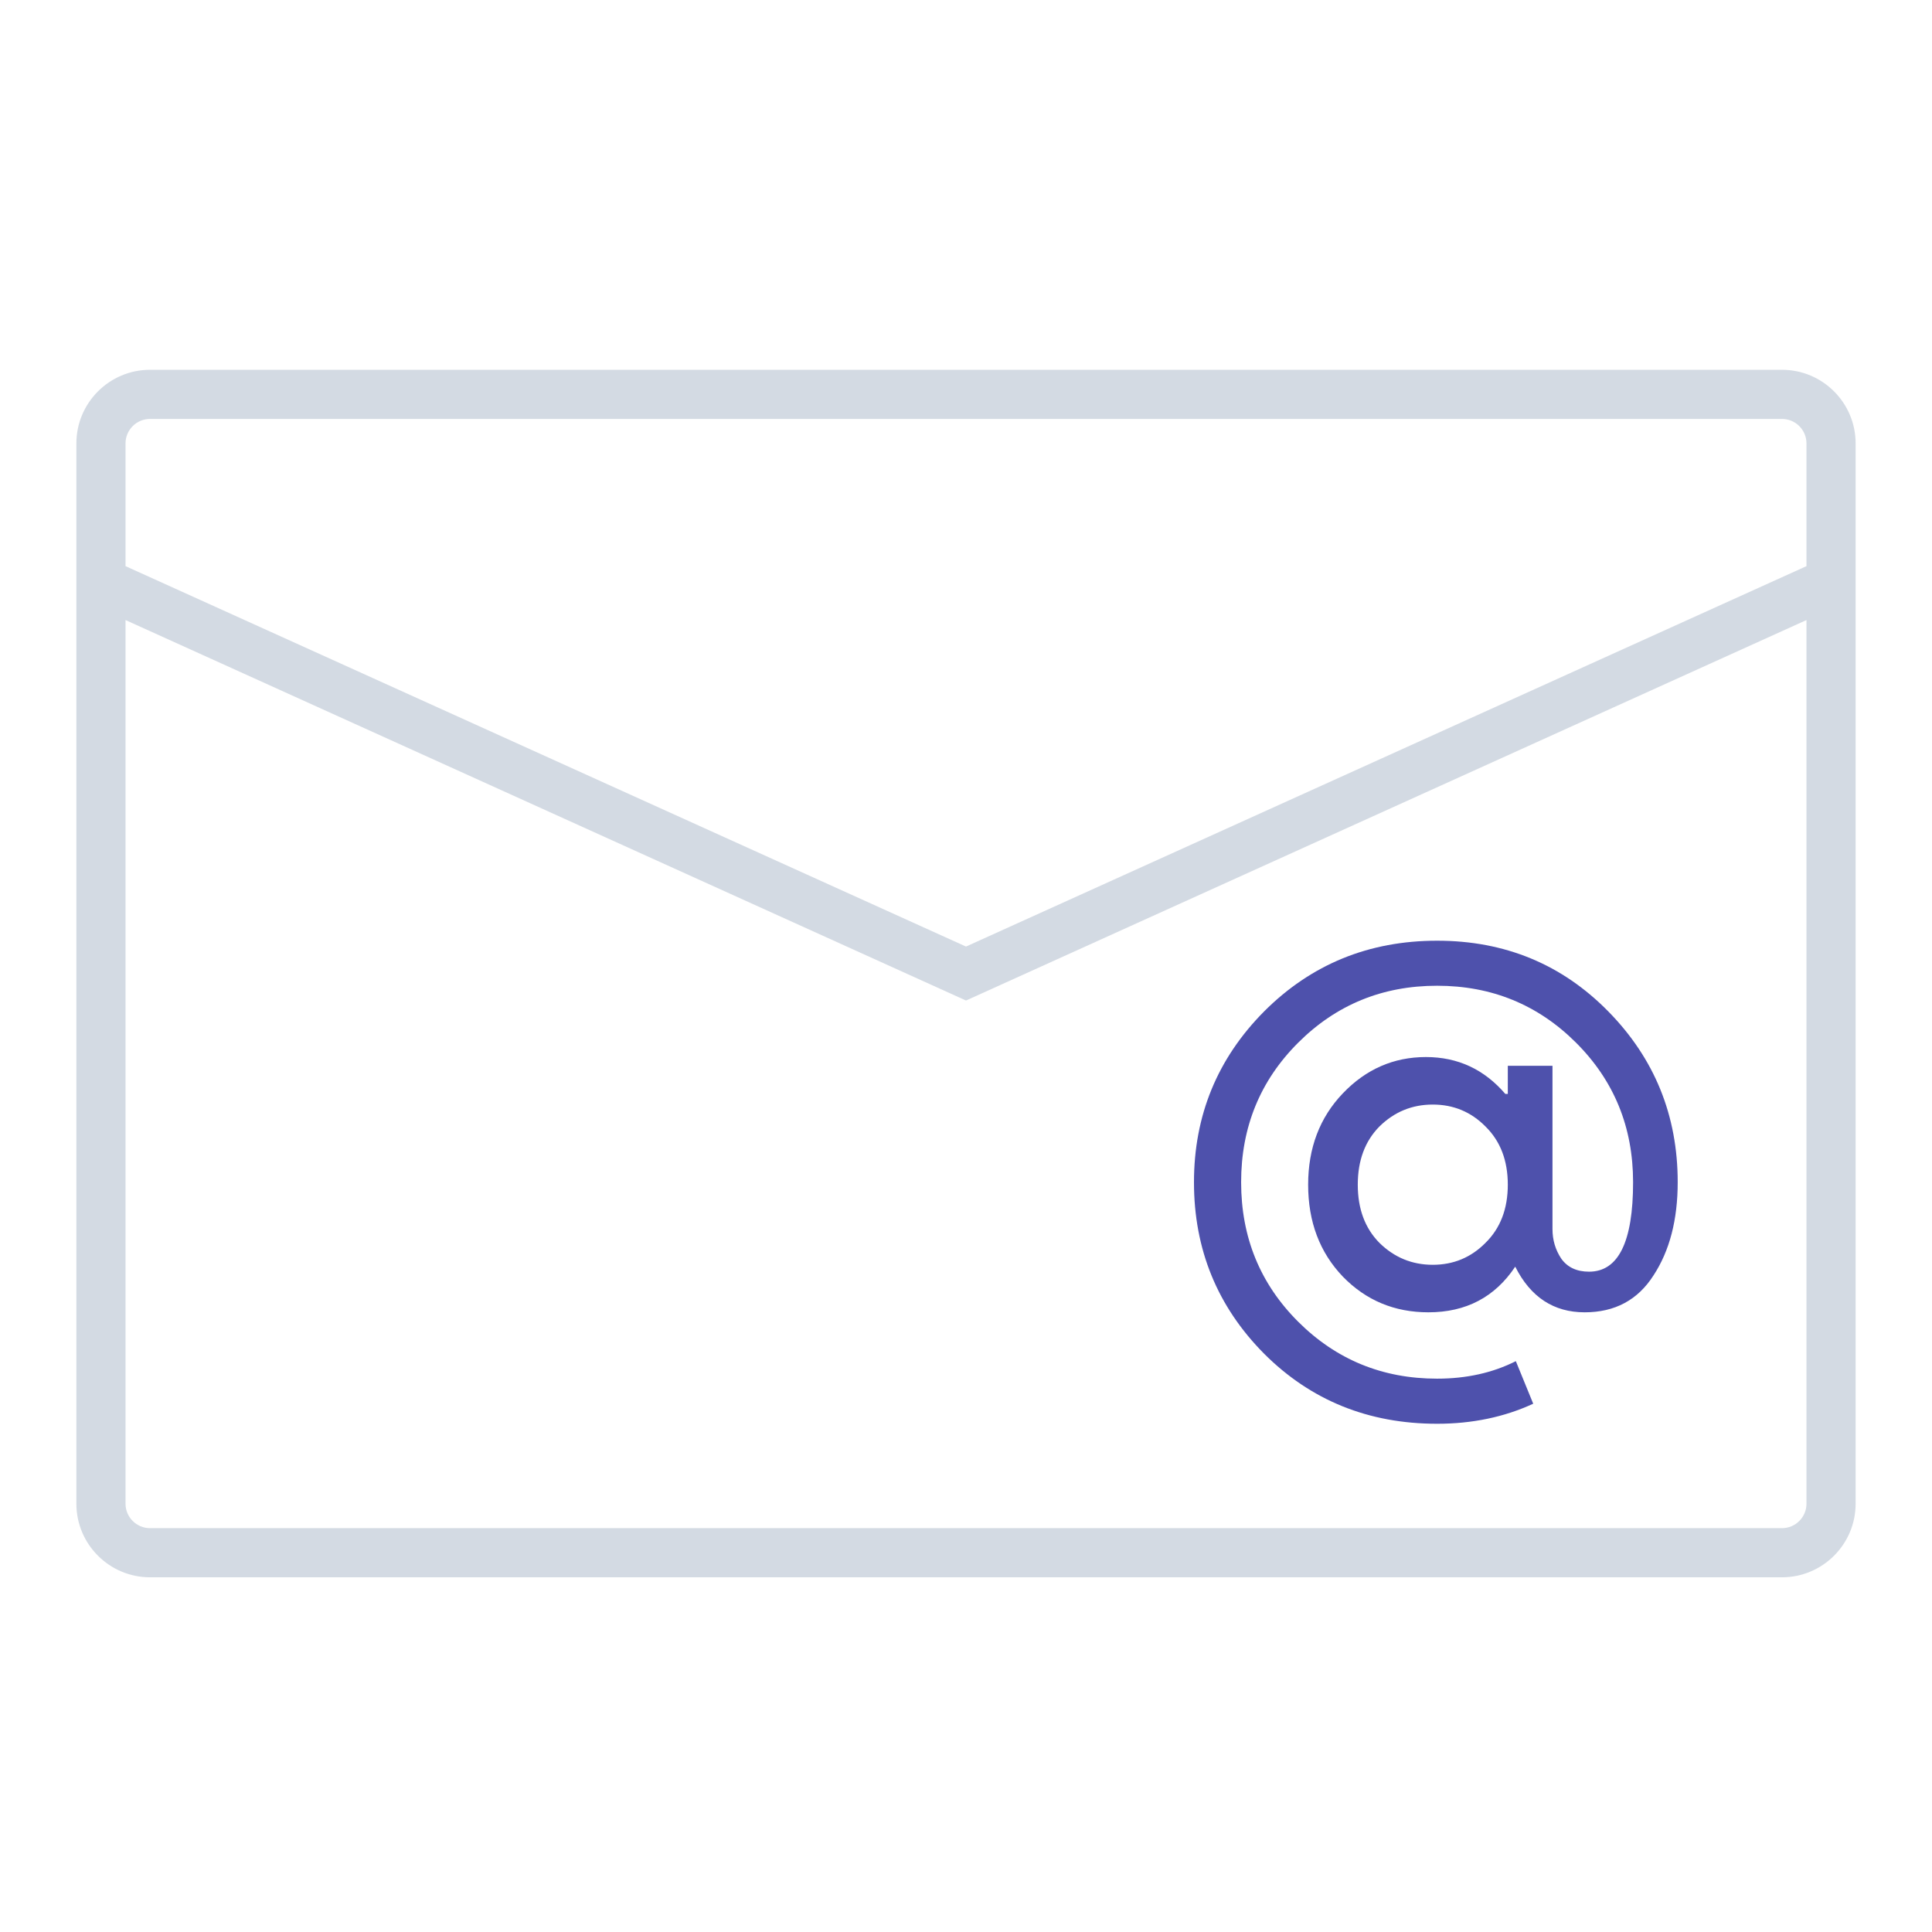
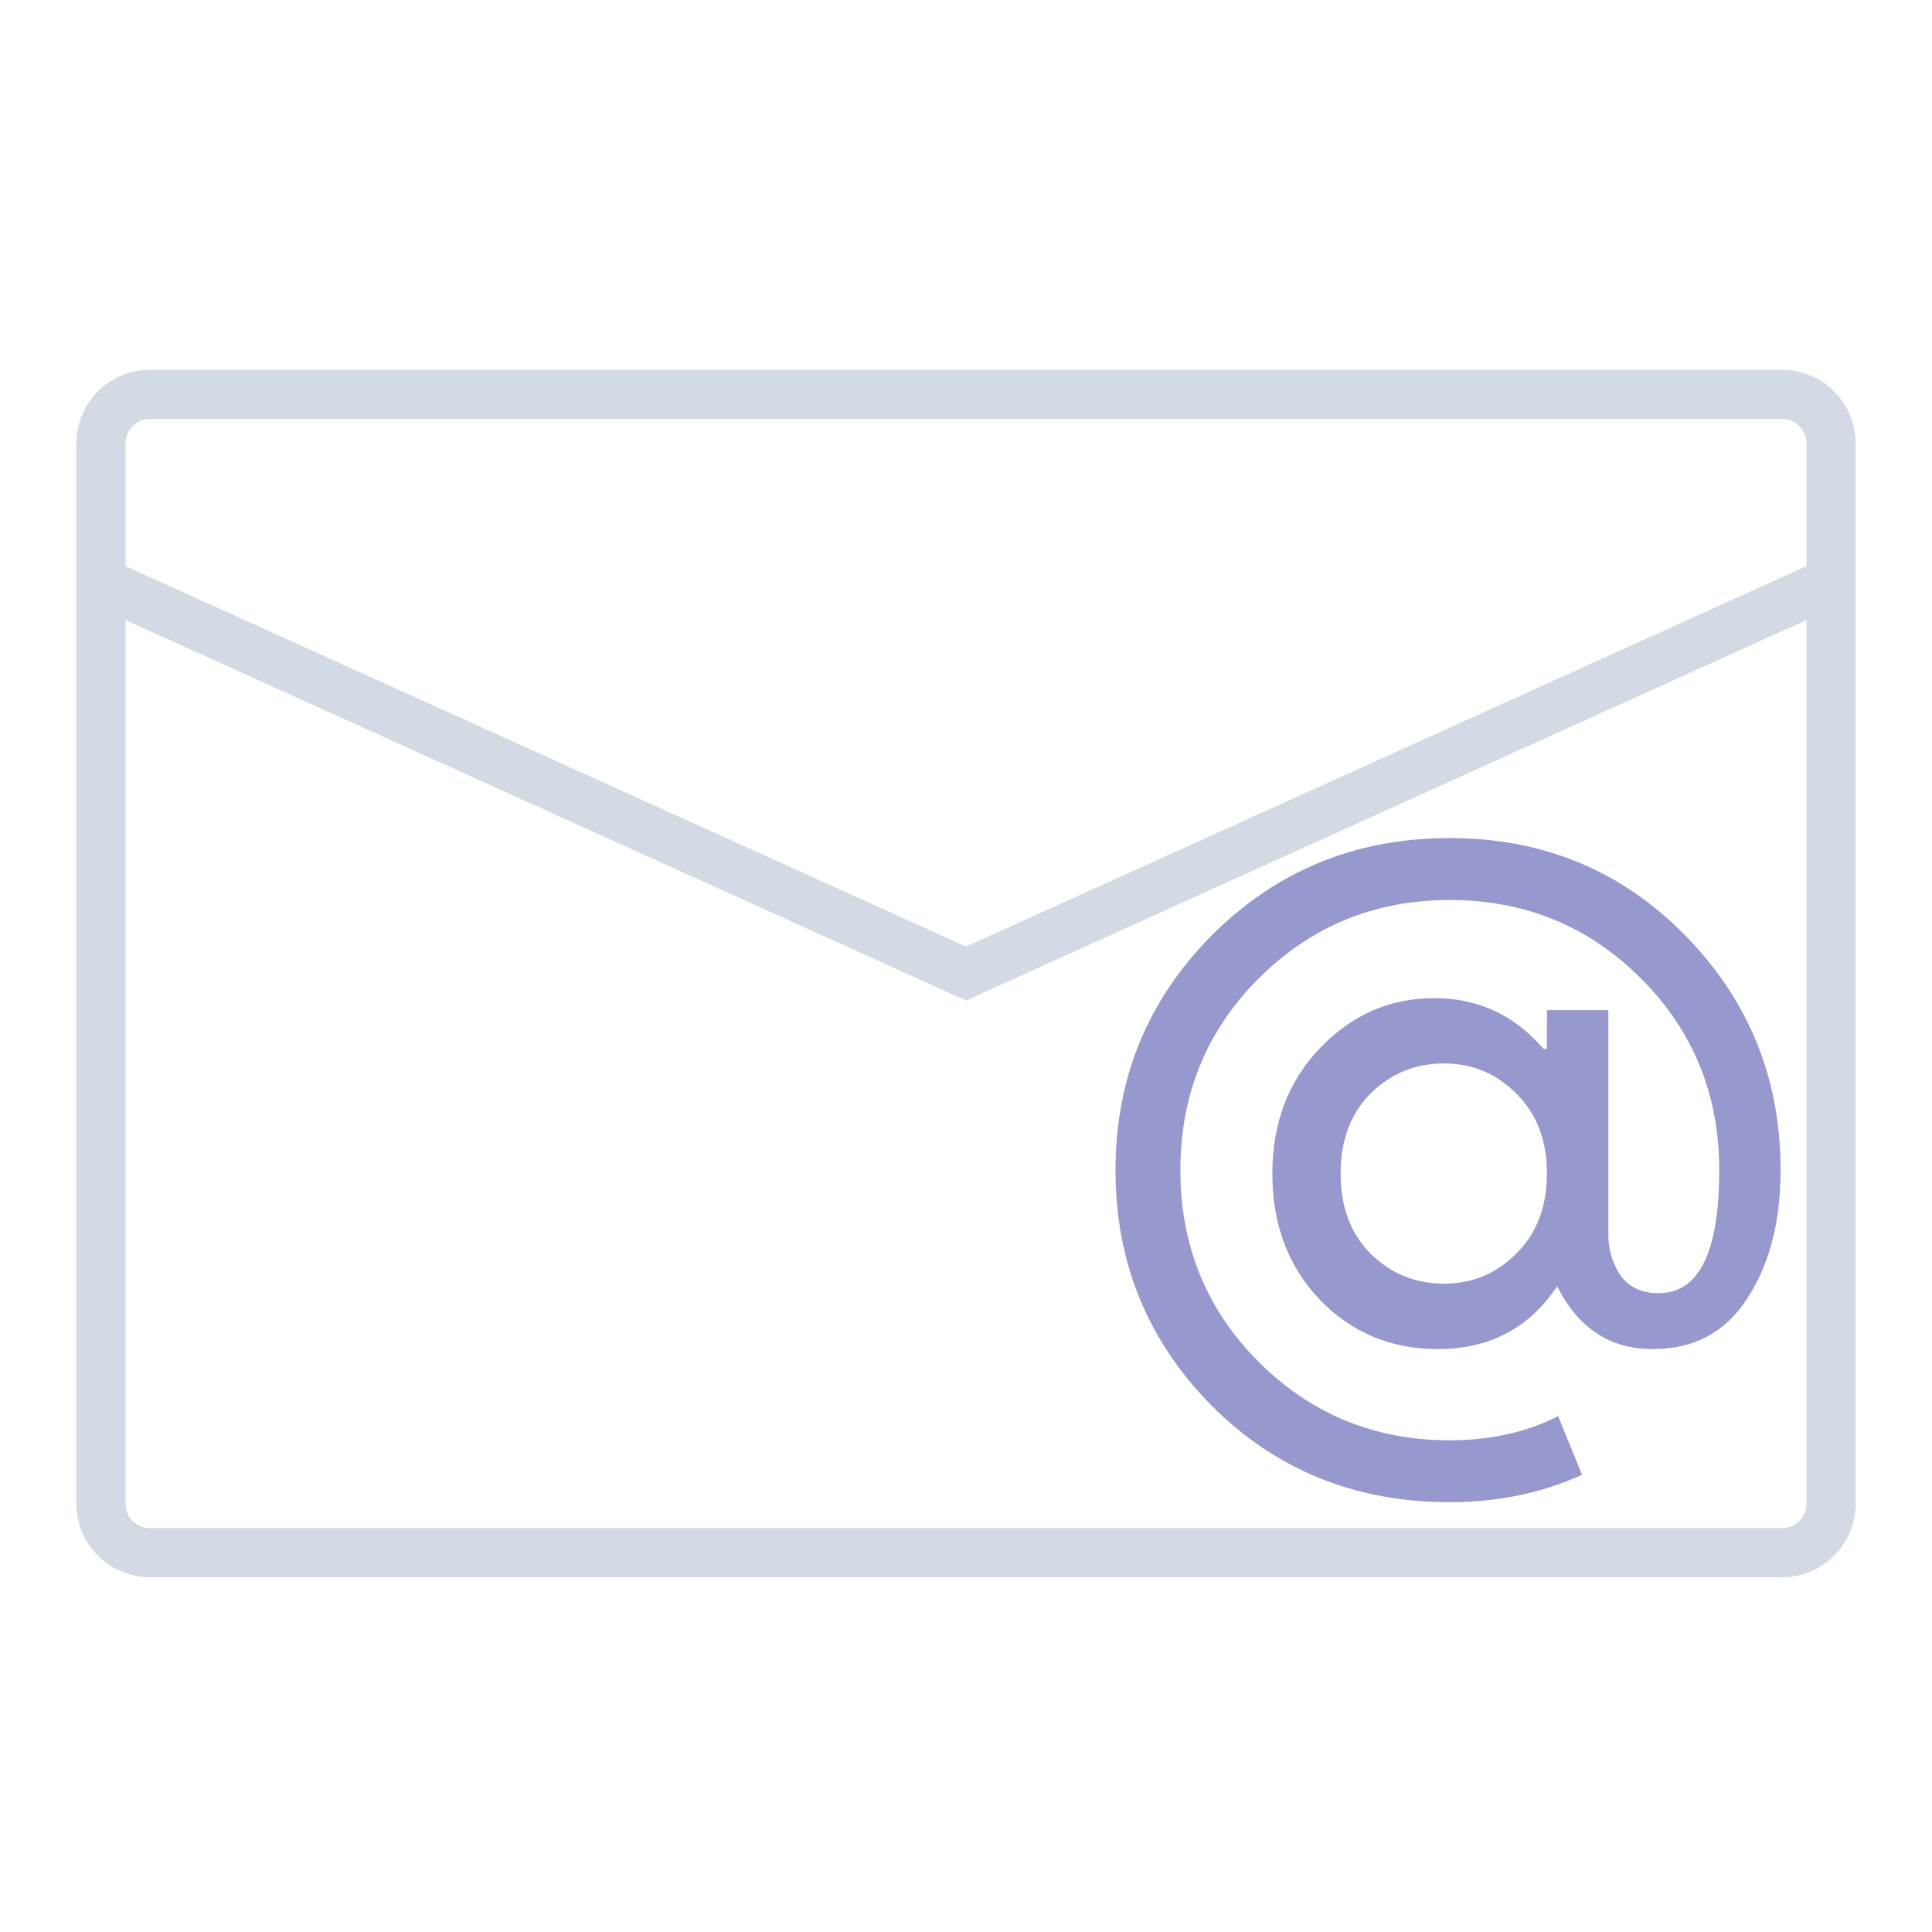
<svg xmlns="http://www.w3.org/2000/svg" width="32" height="32" version="1.1" id="svg12">
  <defs id="defs16" />
  <g id="kmail">
    <rect style="opacity:0.001" width="32" height="32" x="0" y="0" id="rect7" />
    <path d="M 29.516,6.125 H 2.484 c -0.672,0 -1.219,0.547 -1.219,1.219 v 17.562 c 0,0.672 0.547,1.219 1.219,1.219 h 27.032 c 0.672,0 1.219,-0.547 1.219,-1.219 V 7.344 C 30.735,6.672 30.188,6.125 29.516,6.125 Z m 0.405,18.781 c 0,0.223 -0.182,0.405 -0.405,0.405 H 2.484 c -0.223,0 -0.405,-0.182 -0.405,-0.405 V 10.27 L 16,16.572 29.921,10.27 Z m 0,-15.529 L 16,15.678 2.079,9.377 V 7.344 c 0,-0.223 0.182,-0.405 0.405,-0.405 h 27.032 c 0.223,0 0.405,0.182 0.405,0.405 z" id="path2" style="fill:#d3dae3;fill-opacity:1;stroke-width:0.407" />
-     <path id="path4252-3" style="font-style:normal;font-variant:normal;font-weight:normal;font-stretch:normal;font-size:18.526px;line-height:125%;font-family:'Product Sans';-inkscape-font-specification:'Product Sans';letter-spacing:0px;word-spacing:0px;fill:#4e51ac;fill-opacity:1;stroke:none;stroke-width:0.25;stroke-linecap:butt;stroke-linejoin:miter;stroke-miterlimit:4;stroke-dasharray:none;stroke-opacity:0.85" d="m 23.803,15.581 q 1.684,0 2.835,1.171 1.15,1.171 1.15,2.829 0,0.933 -0.401,1.544 -0.39,0.611 -1.14,0.611 -0.77,0 -1.15,-0.756 -0.503,0.756 -1.438,0.756 -0.842,0 -1.417,-0.591 -0.575,-0.601 -0.575,-1.523 0,-0.912 0.575,-1.513 0.575,-0.601 1.376,-0.601 0.791,0 1.315,0.611 h 0.041 v -0.466 h 0.74 v 2.705 q 0,0.269 0.144,0.487 0.154,0.218 0.462,0.218 0.729,0 0.729,-1.482 0,-1.368 -0.945,-2.311 -0.945,-0.943 -2.301,-0.943 -1.356,0 -2.301,0.943 -0.945,0.943 -0.945,2.311 0,1.368 0.945,2.311 0.945,0.943 2.301,0.943 0.729,0 1.304,-0.29 l 0.288,0.705 q -0.719,0.332 -1.592,0.332 -1.705,0 -2.866,-1.161 -1.161,-1.171 -1.161,-2.839 0,-1.658 1.161,-2.829 Q 22.108,15.581 23.803,15.581 Z m -0.955,5.005 q 0.37,0.363 0.883,0.363 0.514,0 0.873,-0.363 0.37,-0.363 0.37,-0.964 0,-0.601 -0.37,-0.964 -0.359,-0.363 -0.873,-0.363 -0.514,0 -0.883,0.363 -0.359,0.363 -0.359,0.964 0,0.601 0.359,0.964 z" />
+     <path id="path4252-3" style="font-style:normal;font-variant:normal;font-weight:normal;font-stretch:normal;font-size:18.526px;line-height:125%;font-family:'Product Sans';-inkscape-font-specification:'Product Sans';letter-spacing:0px;word-spacing:0px;fill:#9798ce;fill-opacity:1;stroke:none;stroke-width:0.344;stroke-linecap:butt;stroke-linejoin:miter;stroke-miterlimit:4;stroke-dasharray:none;stroke-opacity:0.85" d="m 24.012,13.881 q 2.316,0 3.898,1.61 1.582,1.61 1.582,3.89 0,1.282 -0.551,2.123 -0.537,0.841 -1.568,0.841 -1.059,0 -1.582,-1.04 -0.692,1.04 -1.977,1.04 -1.158,0 -1.949,-0.812 -0.791,-0.826 -0.791,-2.095 0,-1.254 0.791,-2.08 0.791,-0.826 1.892,-0.826 1.087,0 1.808,0.841 h 0.057 V 16.731 H 26.639 v 3.719 q 0,0.37 0.198,0.67 0.212,0.299 0.636,0.299 1.003,0 1.003,-2.038 0,-1.881 -1.299,-3.177 -1.299,-1.297 -3.163,-1.297 -1.864,0 -3.164,1.297 -1.299,1.297 -1.299,3.177 0,1.881 1.299,3.178 1.299,1.297 3.164,1.297 1.003,0 1.794,-0.399 l 0.395,0.969 Q 25.212,24.881 24.012,24.881 q -2.344,0 -3.94,-1.596 Q 18.476,21.675 18.476,19.381 q 0,-2.28 1.596,-3.89 Q 21.682,13.881 24.012,13.881 Z m -1.313,6.882 q 0.508,0.499 1.215,0.499 0.706,0 1.2,-0.499 0.508,-0.499 0.508,-1.325 0,-0.827 -0.508,-1.325 -0.494,-0.499 -1.2,-0.499 -0.706,0 -1.215,0.499 -0.494,0.499 -0.494,1.325 0,0.826 0.494,1.325 z" />
  </g>
  <g id="22-22-kmail">
    <g id="g992" transform="translate(32,10)">
      <rect style="opacity:0.001" width="22" height="22" x="0" y="0" id="rect2" />
    </g>
    <path d="M 52.461,14.082 H 33.539 c -0.471,0 -0.853,0.383 -0.853,0.853 v 12.294 c 0,0.471 0.383,0.853 0.853,0.853 h 18.923 c 0.471,0 0.853,-0.383 0.853,-0.853 V 14.935 c 0,-0.471 -0.383,-0.853 -0.853,-0.853 z m 0.284,13.147 c 0,0.156 -0.127,0.284 -0.284,0.284 H 33.539 c -0.156,0 -0.284,-0.127 -0.284,-0.284 V 16.983 L 43,21.395 52.745,16.983 Z m 0,-10.871 L 43,20.769 33.255,16.358 v -1.423 c 0,-0.156 0.127,-0.284 0.284,-0.284 h 18.923 c 0.156,0 0.284,0.127 0.284,0.284 z" id="path2-6" style="fill:#d3dae3;fill-opacity:1;stroke-width:0.285" />
-     <path id="path4252-3-6" style="font-style:normal;font-variant:normal;font-weight:normal;font-stretch:normal;font-size:18.526px;line-height:125%;font-family:'Product Sans';-inkscape-font-specification:'Product Sans';letter-spacing:0px;word-spacing:0px;fill:#4e51ac;fill-opacity:1;stroke:none;stroke-width:0.156;stroke-linecap:butt;stroke-linejoin:miter;stroke-miterlimit:4;stroke-dasharray:none;stroke-opacity:0.85" d="m 48.895,21.27 q 1.053,0 1.772,0.732 0.719,0.732 0.719,1.768 0,0.583 -0.25,0.965 -0.244,0.382 -0.713,0.382 -0.481,0 -0.719,-0.473 -0.315,0.473 -0.899,0.473 -0.526,0 -0.886,-0.369 -0.36,-0.376 -0.36,-0.952 0,-0.57 0.36,-0.946 0.359,-0.376 0.86,-0.376 0.494,0 0.822,0.382 h 0.026 v -0.291 h 0.462 v 1.69 q 0,0.168 0.09,0.304 0.096,0.136 0.289,0.136 0.456,0 0.456,-0.926 0,-0.855 -0.591,-1.444 -0.591,-0.589 -1.438,-0.589 -0.847,0 -1.438,0.589 -0.591,0.589 -0.591,1.444 0,0.855 0.591,1.444 0.591,0.589 1.438,0.589 0.456,0 0.815,-0.181 l 0.18,0.44 q -0.449,0.207 -0.995,0.207 -1.066,0 -1.791,-0.725 -0.725,-0.732 -0.725,-1.775 0,-1.036 0.725,-1.768 0.732,-0.732 1.791,-0.732 z m -0.597,3.128 q 0.231,0.227 0.552,0.227 0.321,0 0.546,-0.227 0.231,-0.227 0.231,-0.602 0,-0.376 -0.231,-0.602 -0.225,-0.227 -0.546,-0.227 -0.321,0 -0.552,0.227 -0.225,0.227 -0.225,0.602 0,0.376 0.225,0.602 z" />
+     <path id="path4252-3-6" style="font-style:normal;font-variant:normal;font-weight:normal;font-stretch:normal;font-size:18.526px;line-height:125%;font-family:'Product Sans';-inkscape-font-specification:'Product Sans';letter-spacing:0px;word-spacing:0px;fill:#9698cf;fill-opacity:1;stroke:none;stroke-width:0.234;stroke-linecap:butt;stroke-linejoin:miter;stroke-miterlimit:4;stroke-dasharray:none;stroke-opacity:0.85" d="m 48.492,19.576 q 1.579,0 2.658,1.098 1.078,1.098 1.078,2.652 0,0.874 -0.375,1.448 -0.366,0.573 -1.069,0.573 -0.722,0 -1.078,-0.709 -0.472,0.709 -1.348,0.709 -0.79,0 -1.329,-0.554 -0.539,-0.563 -0.539,-1.428 0,-0.855 0.539,-1.418 0.539,-0.563 1.29,-0.563 0.741,0 1.233,0.573 h 0.039 v -0.437 h 0.693 v 2.536 q 0,0.253 0.135,0.457 0.144,0.204 0.433,0.204 0.684,0 0.684,-1.389 0,-1.282 -0.886,-2.166 -0.886,-0.884 -2.157,-0.884 -1.271,0 -2.157,0.884 -0.886,0.884 -0.886,2.166 0,1.282 0.886,2.167 0.886,0.884 2.157,0.884 0.684,0 1.223,-0.272 l 0.27,0.661 Q 49.311,27.076 48.493,27.076 46.894,27.076 45.806,25.988 44.718,24.89 44.718,23.326 q 0,-1.554 1.088,-2.652 Q 46.904,19.576 48.493,19.576 Z m -0.896,4.692 q 0.347,0.34 0.828,0.34 0.481,0 0.818,-0.34 0.347,-0.34 0.347,-0.903 0,-0.564 -0.347,-0.904 -0.337,-0.34 -0.818,-0.34 -0.481,0 -0.828,0.34 -0.337,0.34 -0.337,0.904 0,0.563 0.337,0.903 z" />
  </g>
</svg>
